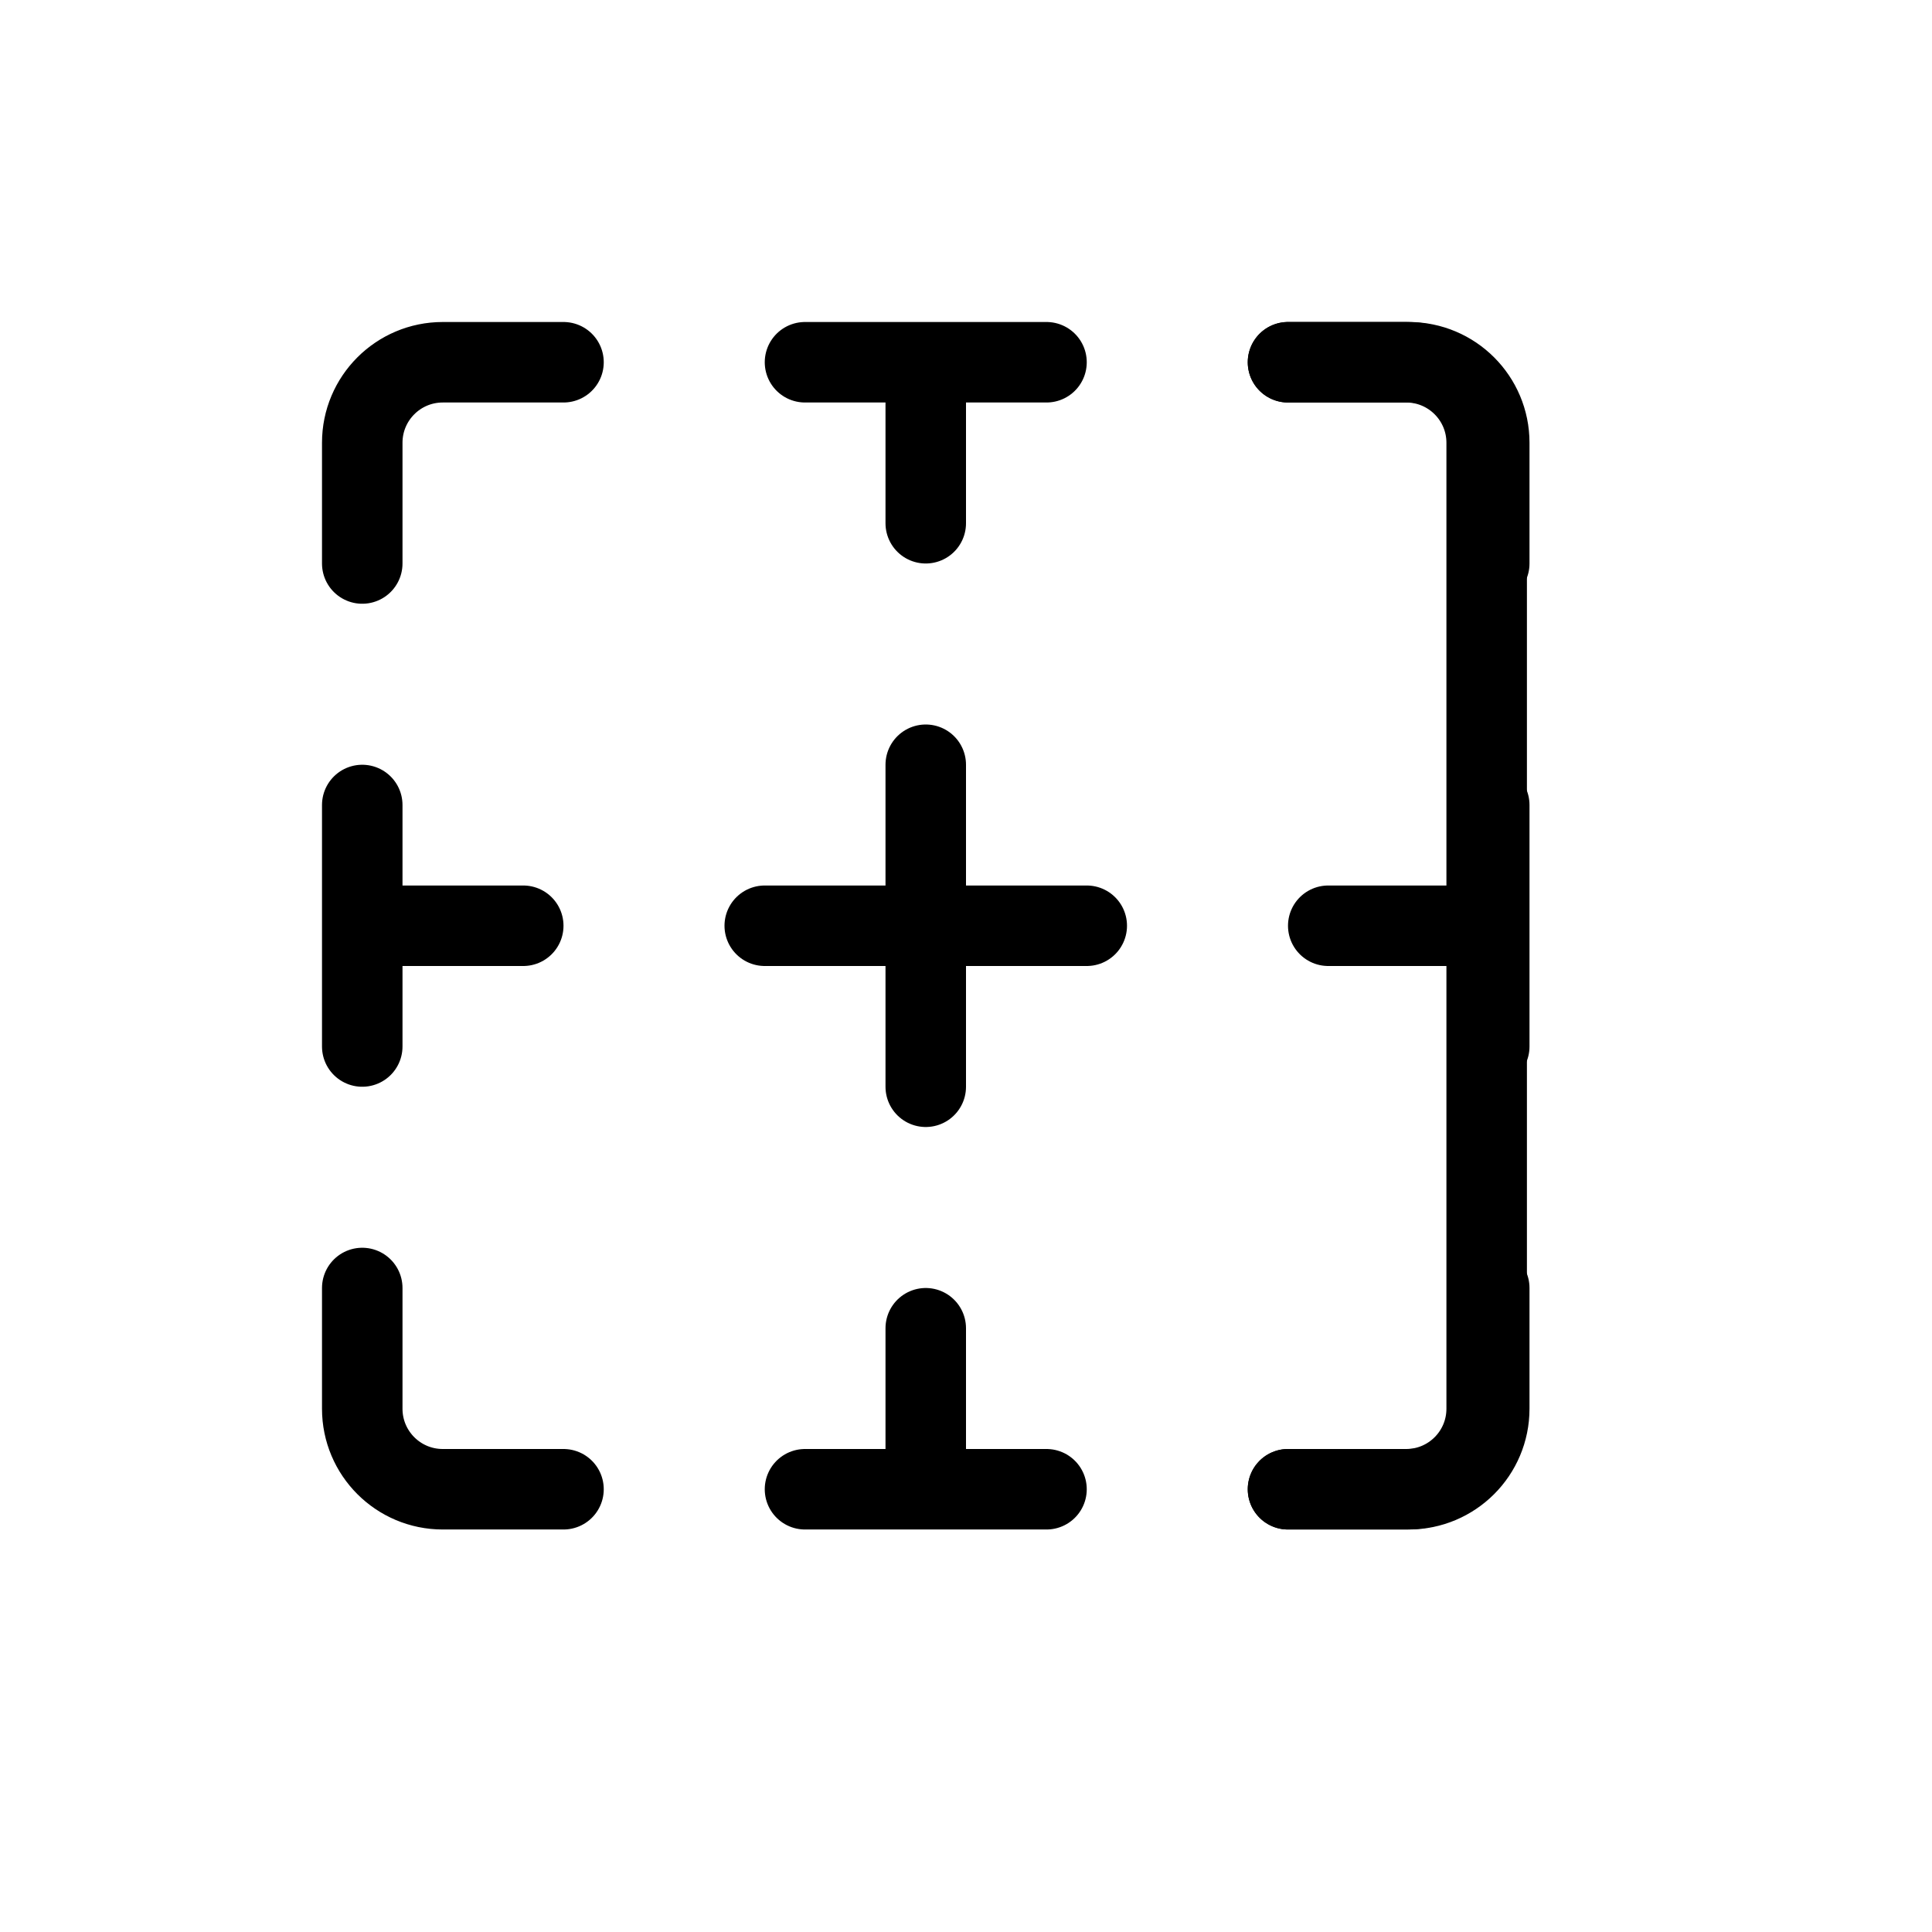
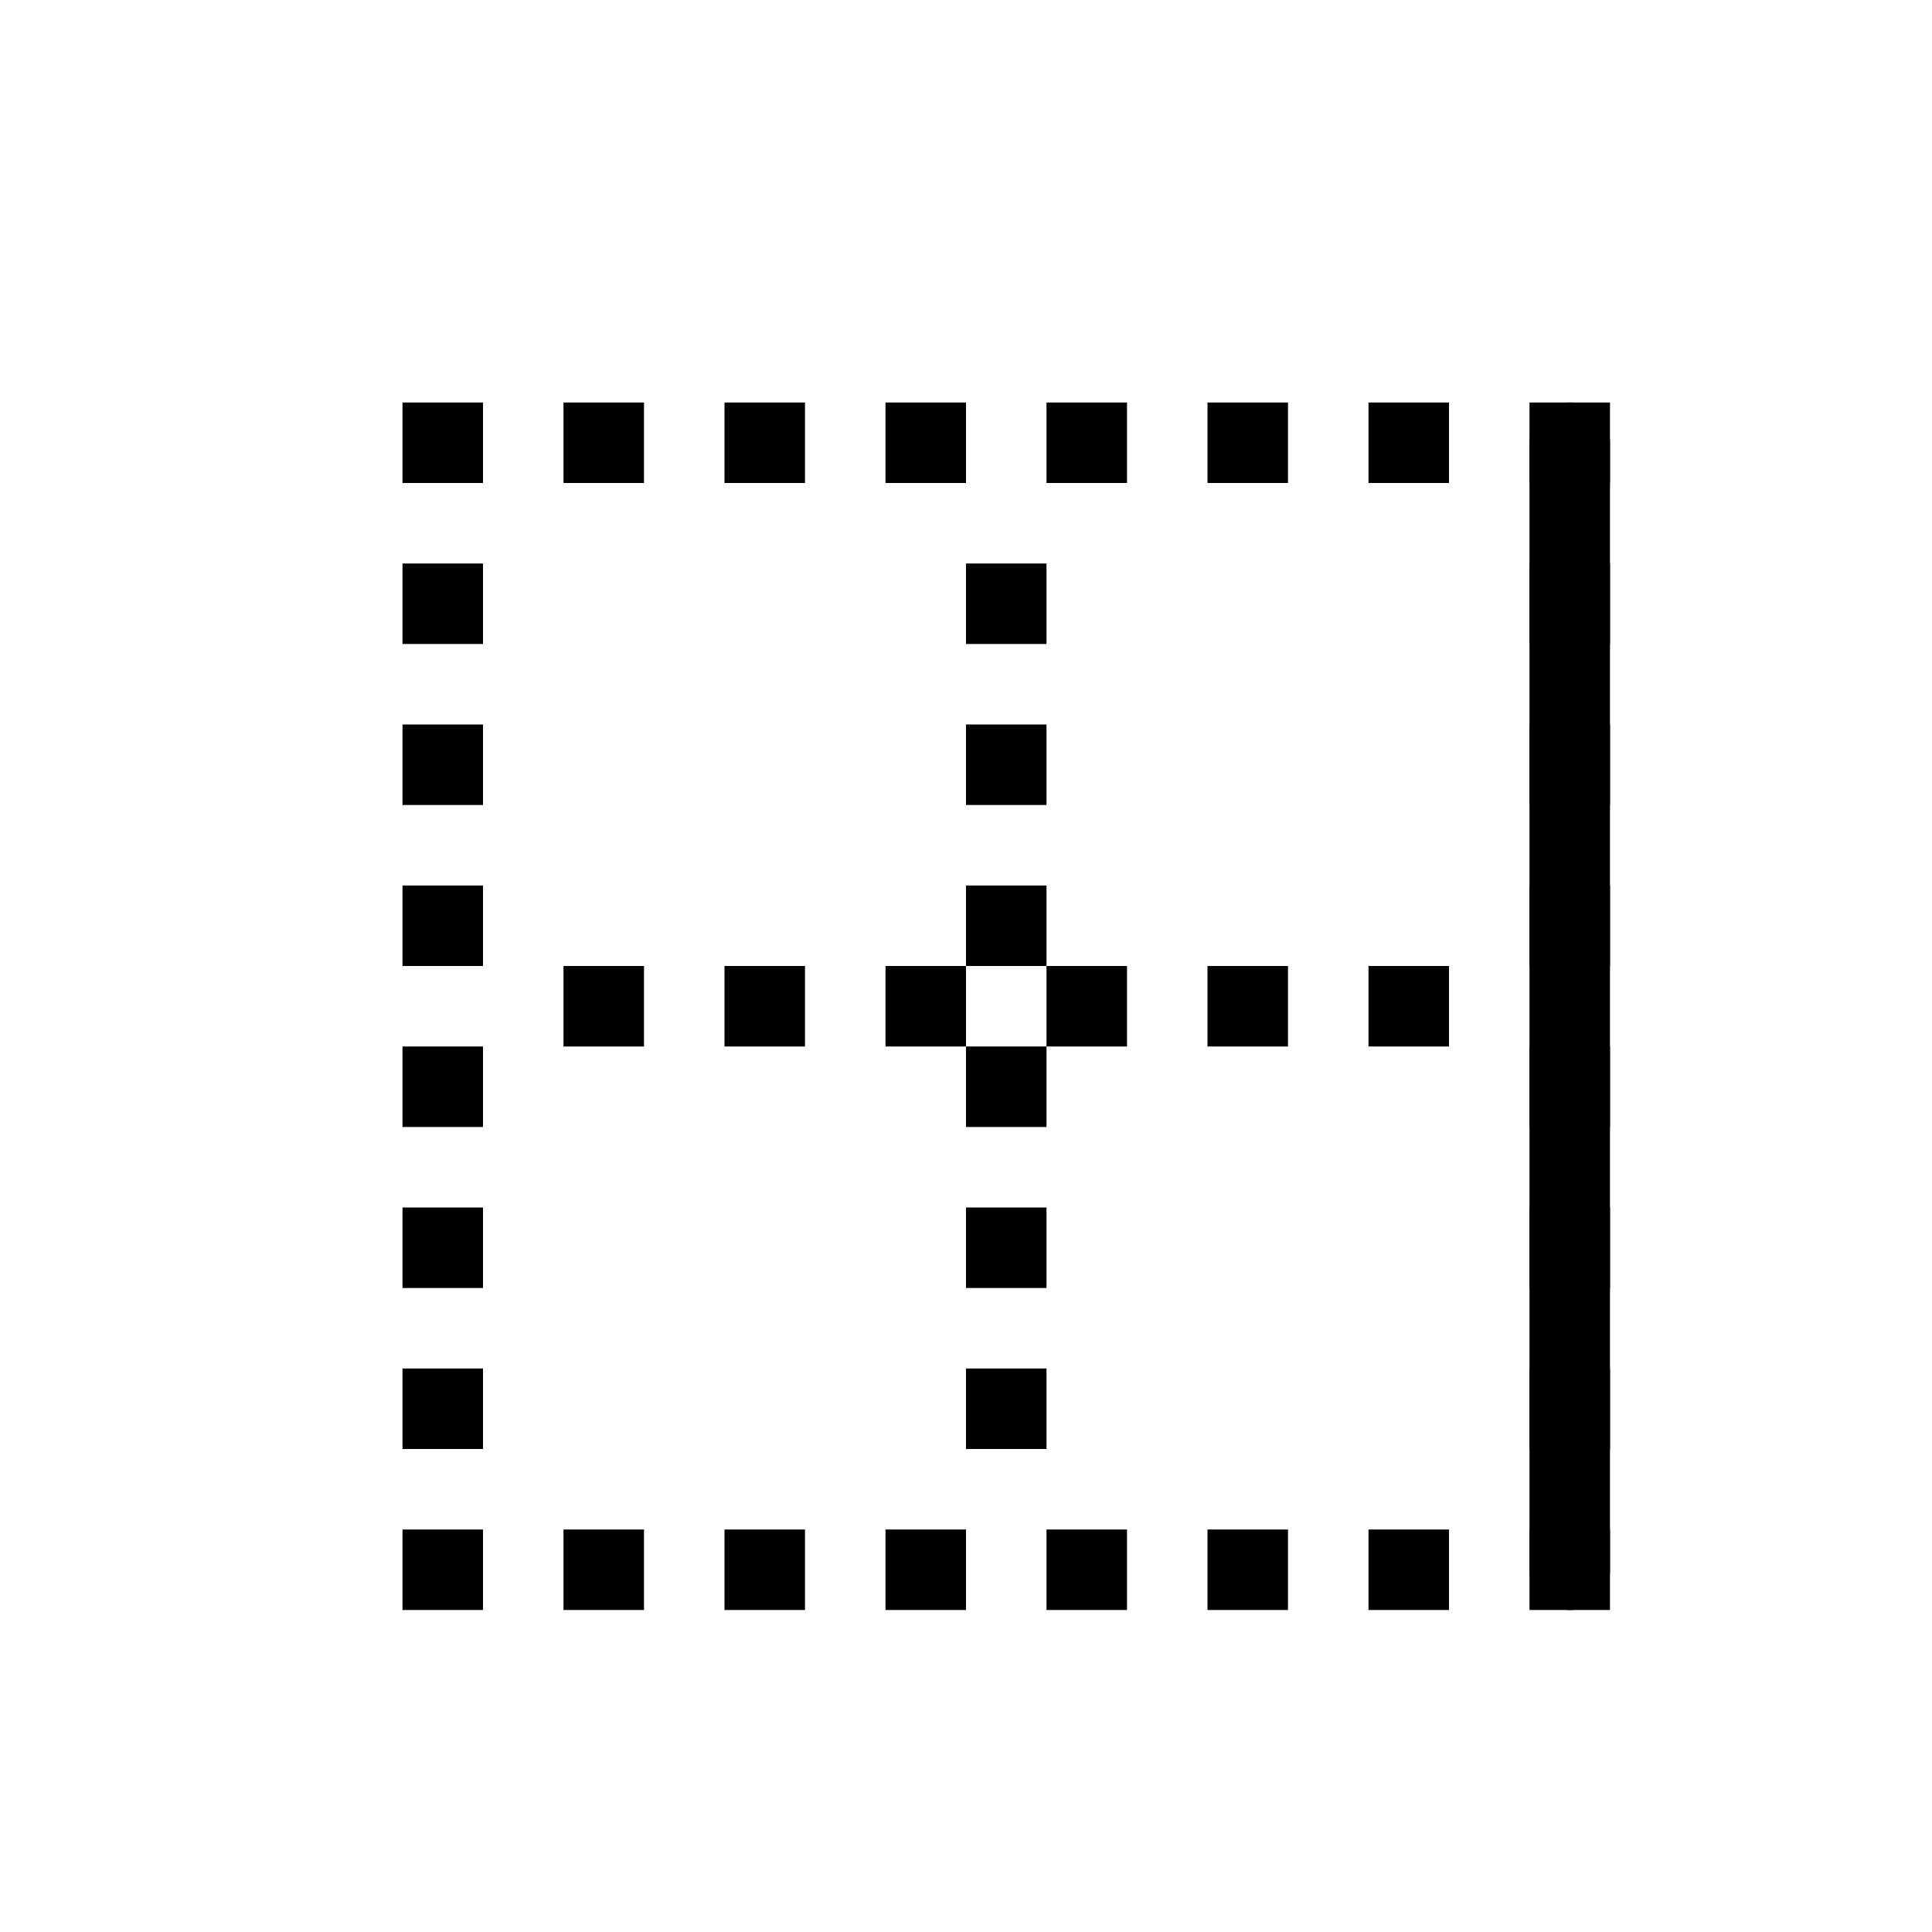
- <svg xmlns="http://www.w3.org/2000/svg" viewBox="0 0 24 24" width="24" height="24" stroke="currentColor" stroke-linecap="round" stroke-linejoin="round" fill="none">
-   <path d="M7 4.5H5.5a1 1 0 0 0-1 1V7M10 4.5h3m3 0h1.5a1 1 0 0 1 1 1V7m0 3v3m0 3v1.5a1 1 0 0 1-1 1H16m-3 0h-3m-3 0H5.5a1 1 0 0 1-1-1V16m0-3v-3m7-.5v2m0 0v2m0-2h2m-2 0h-2m-3 0h-2m14 0h-2m-5-5v-2m0 14v-2" class="icon-stroke-gray-secondary" />
-   <path d="M16 4.5h1.468a1 1 0 0 1 1 1v12a1 1 0 0 1-1 1H16" class="icon-stroke-blue-primary" />
+ <svg xmlns="http://www.w3.org/2000/svg" width="24" height="24" viewBox="0 0 24 24" stroke="currentColor" stroke-linecap="round" stroke-linejoin="round" fill="none">
+   <path d="M6 20H5v-1h1zm2 0H7v-1h1zm2 0H9v-1h1zm2 0h-1v-1h1zm2 0h-1v-1h1zm2 0h-1v-1h1zm2 0h-1v-1h1zm2 0h-1v-1h1zM6 18H5v-1h1zm7 0h-1v-1h1zm7 0h-1v-1h1zM6 16H5v-1h1zm7 0h-1v-1h1zm7 0h-1v-1h1zM6 14H5v-1h1zm7 0h-1v-1h1zm7 0h-1v-1h1zM8 13H7v-1h1zm2 0H9v-1h1zm2 0h-1v-1h1zm2 0h-1v-1h1zm2 0h-1v-1h1zm2 0h-1v-1h1zM6 12H5v-1h1zm7 0h-1v-1h1zm7 0h-1v-1h1zM6 10H5V9h1zm7 0h-1V9h1zm7 0h-1V9h1zM6 8H5V7h1zm7 0h-1V7h1zm7 0h-1V7h1zM6 6H5V5h1zm2 0H7V5h1zm2 0H9V5h1zm2 0h-1V5h1zm2 0h-1V5h1zm2 0h-1V5h1zm2 0h-1V5h1zm2 0h-1V5h1z" stroke="none" fill="currentColor" class="icon-fill-gray-secondary" />
+   <path d="M19.5 19.5v-14" class="icon-stroke-gray-primary" />
</svg>
